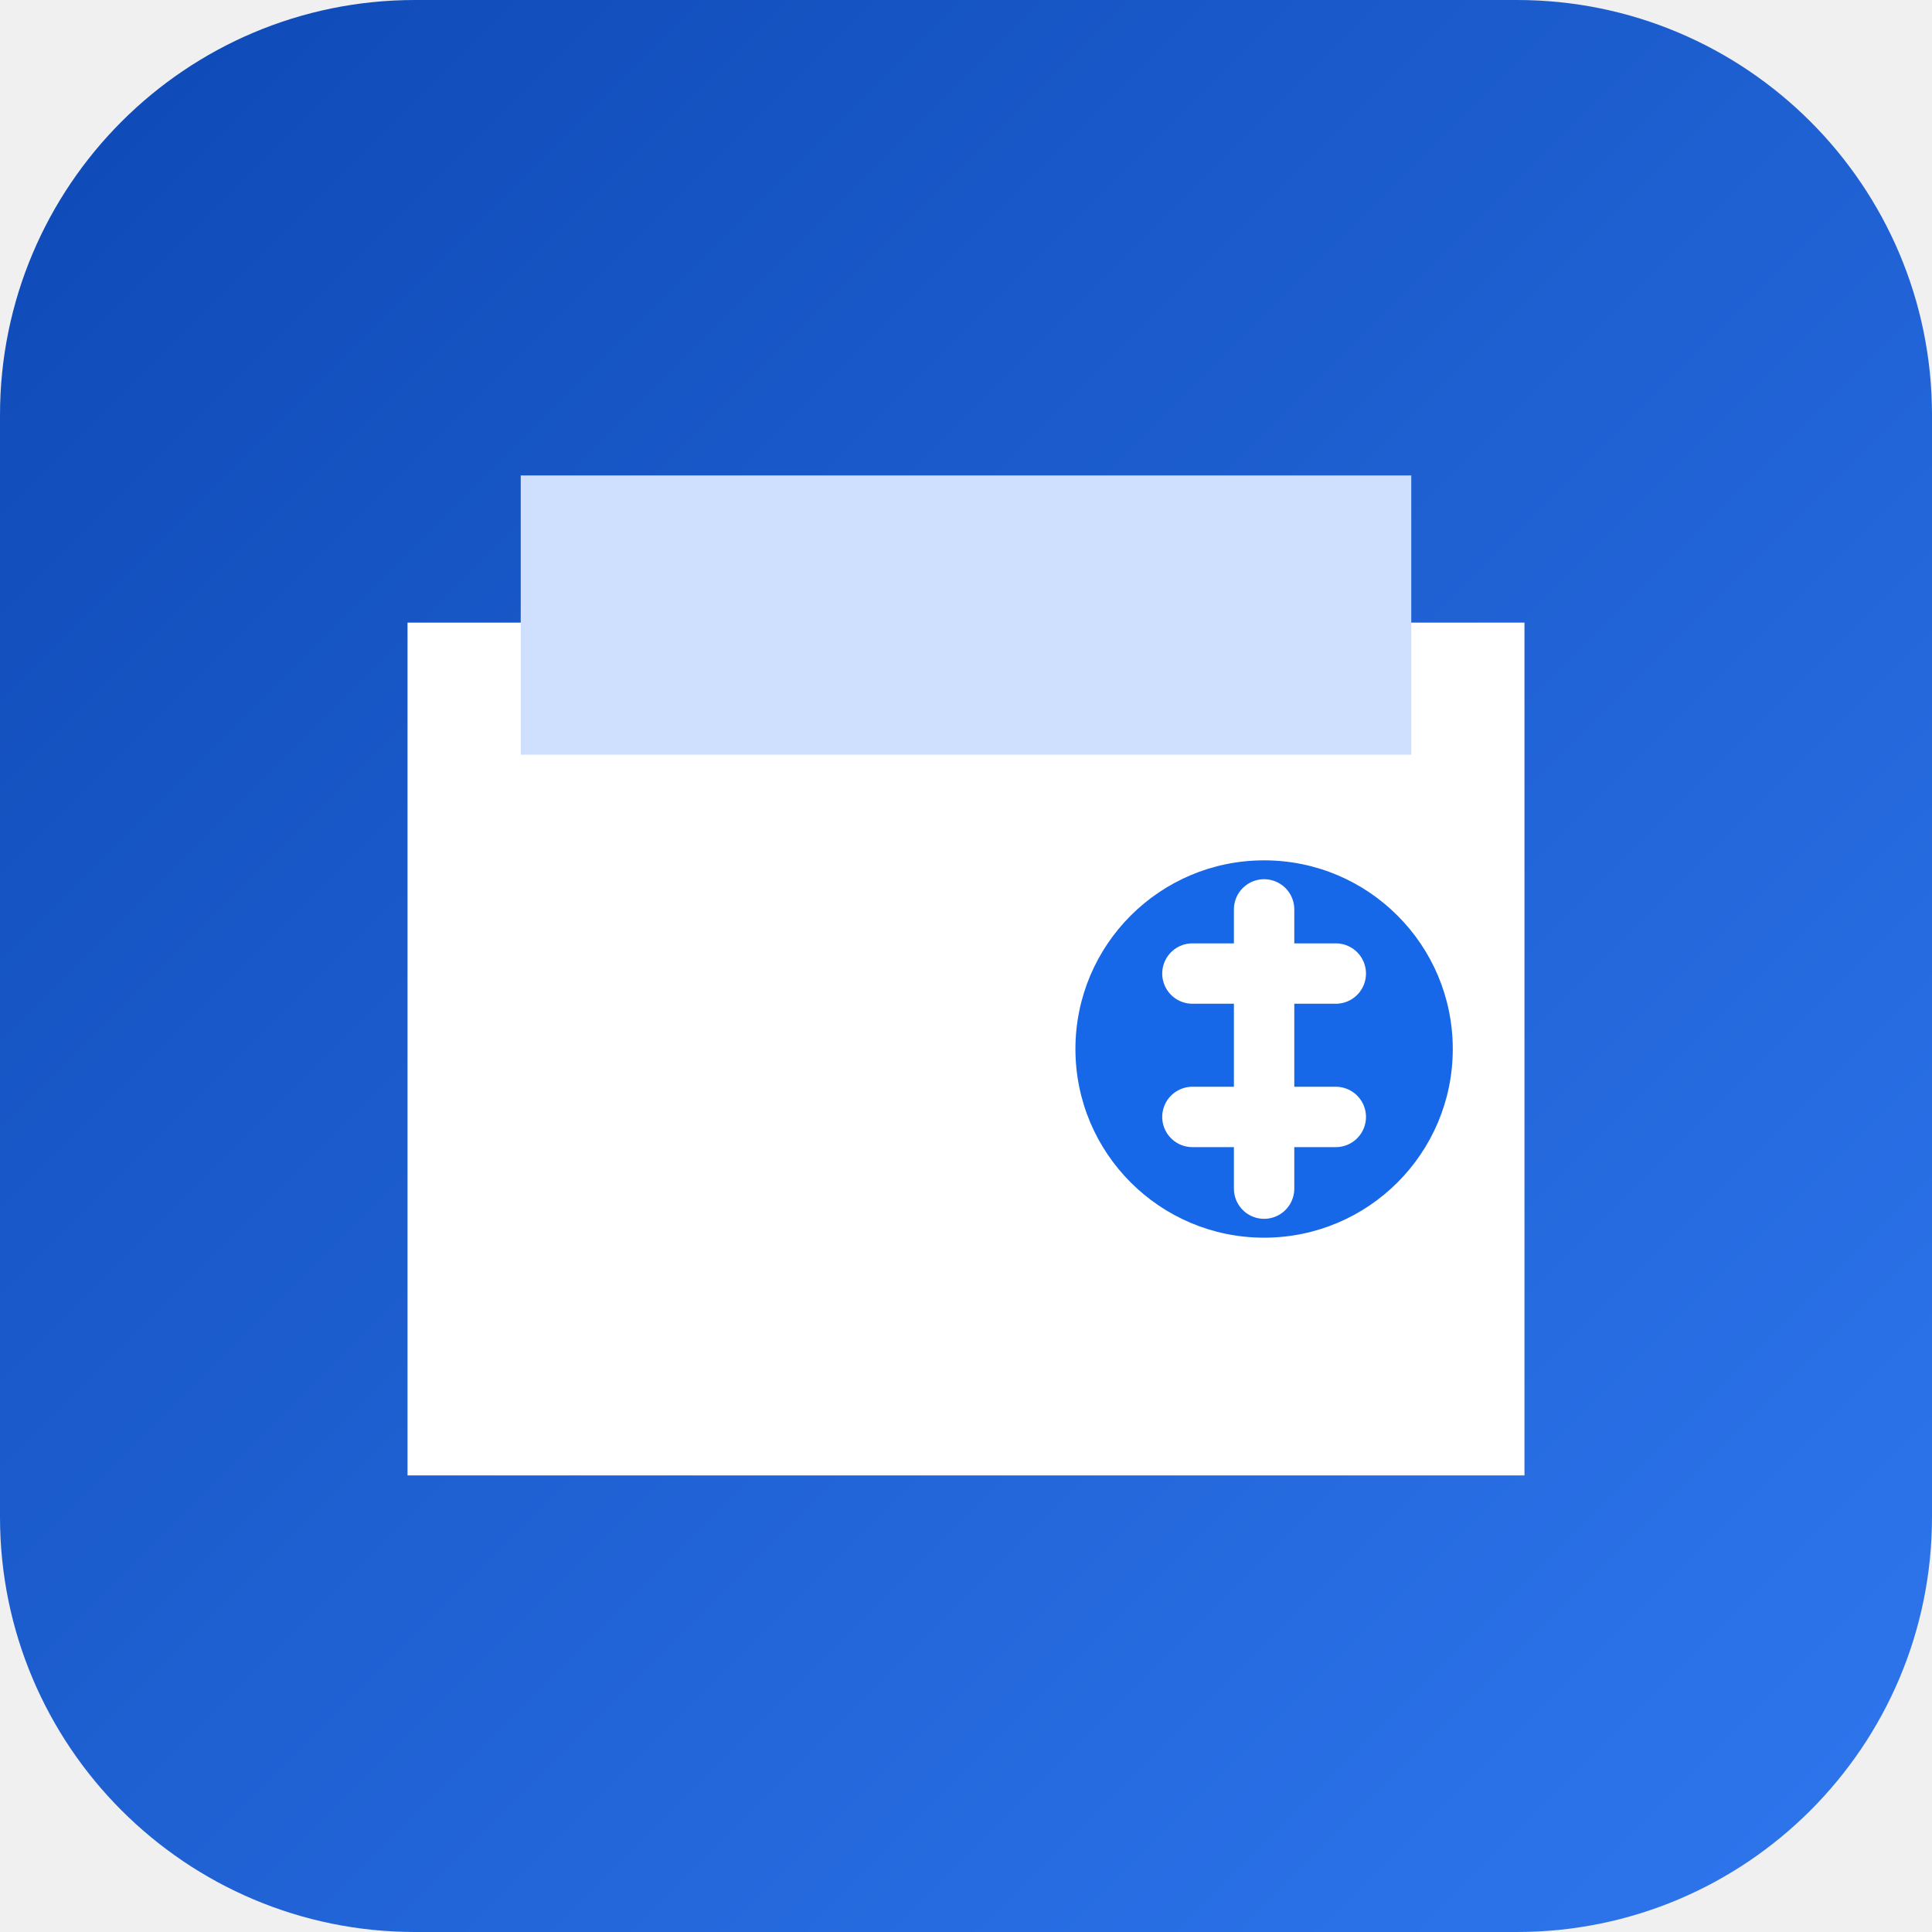
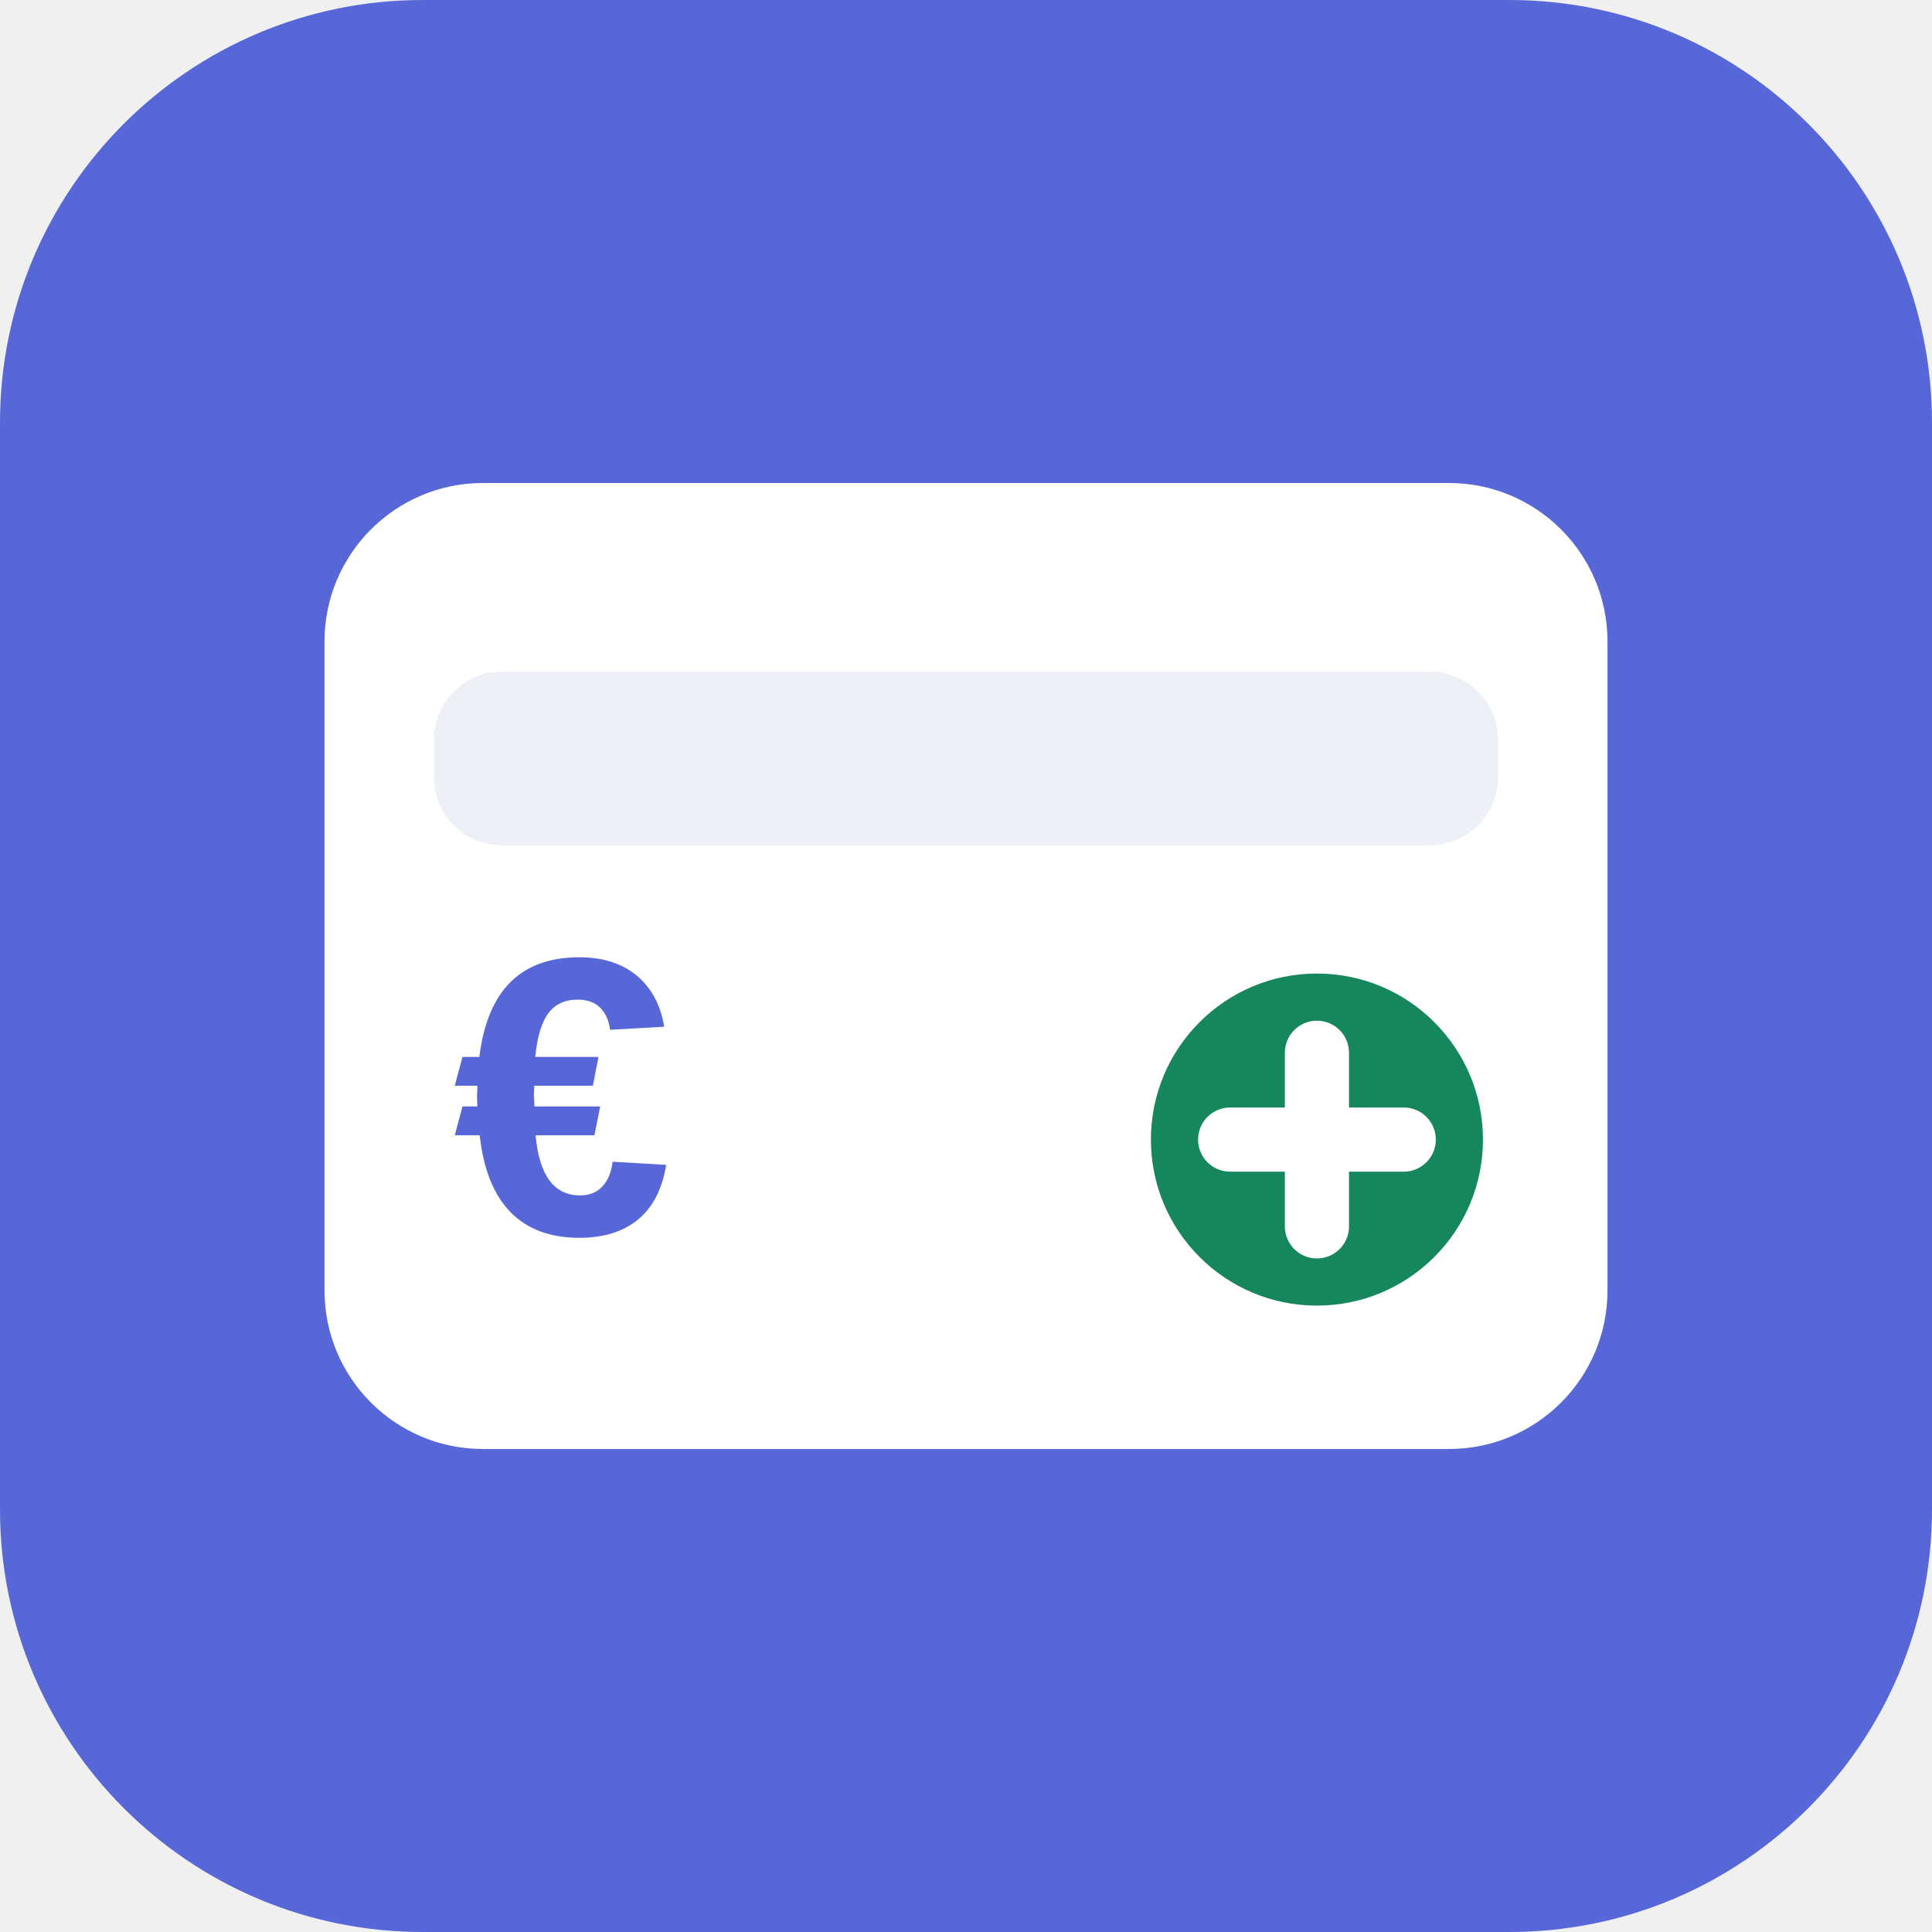
<svg xmlns="http://www.w3.org/2000/svg" viewBox="0 0 512 512">
-   <defs>
-     <linearGradient id="g" x1="0" y1="0" x2="1" y2="1">
-       <stop stop-color="#0e49b5" />
-       <stop offset="1" stop-color="#2f77ef" />
-     </linearGradient>
-   </defs>
-   <rect width="512" height="512" rx="110" fill="url(#g)" />
-   <path d="M108 165h296v226H108z" rx="36" fill="#fff" />
-   <path d="M138 126h236v74H138z" fill="#cfe0ff" />
-   <circle cx="335" cy="278" r="50" fill="#1768e8" />
-   <path d="M335 241v74M316 258h38M316 296h38" stroke="#fff" stroke-width="16" stroke-linecap="round" />
+   <rect width="512" height="512" rx="112" fill="#5867d8" />
+   <rect x="86" y="128" width="340" height="256" rx="42" fill="white" />
+   <rect x="115" y="178" width="282" height="46" rx="18" fill="#eef0f7" />
+   <circle cx="349" cy="302" r="44" fill="#16875d" />
+   <path d="M326 302h46M349 279v46" stroke="white" stroke-width="17" stroke-linecap="round" />
+   <text x="120" y="327" font-family="Arial,sans-serif" font-size="105" font-weight="700" fill="#5867d8">€</text>
</svg>
